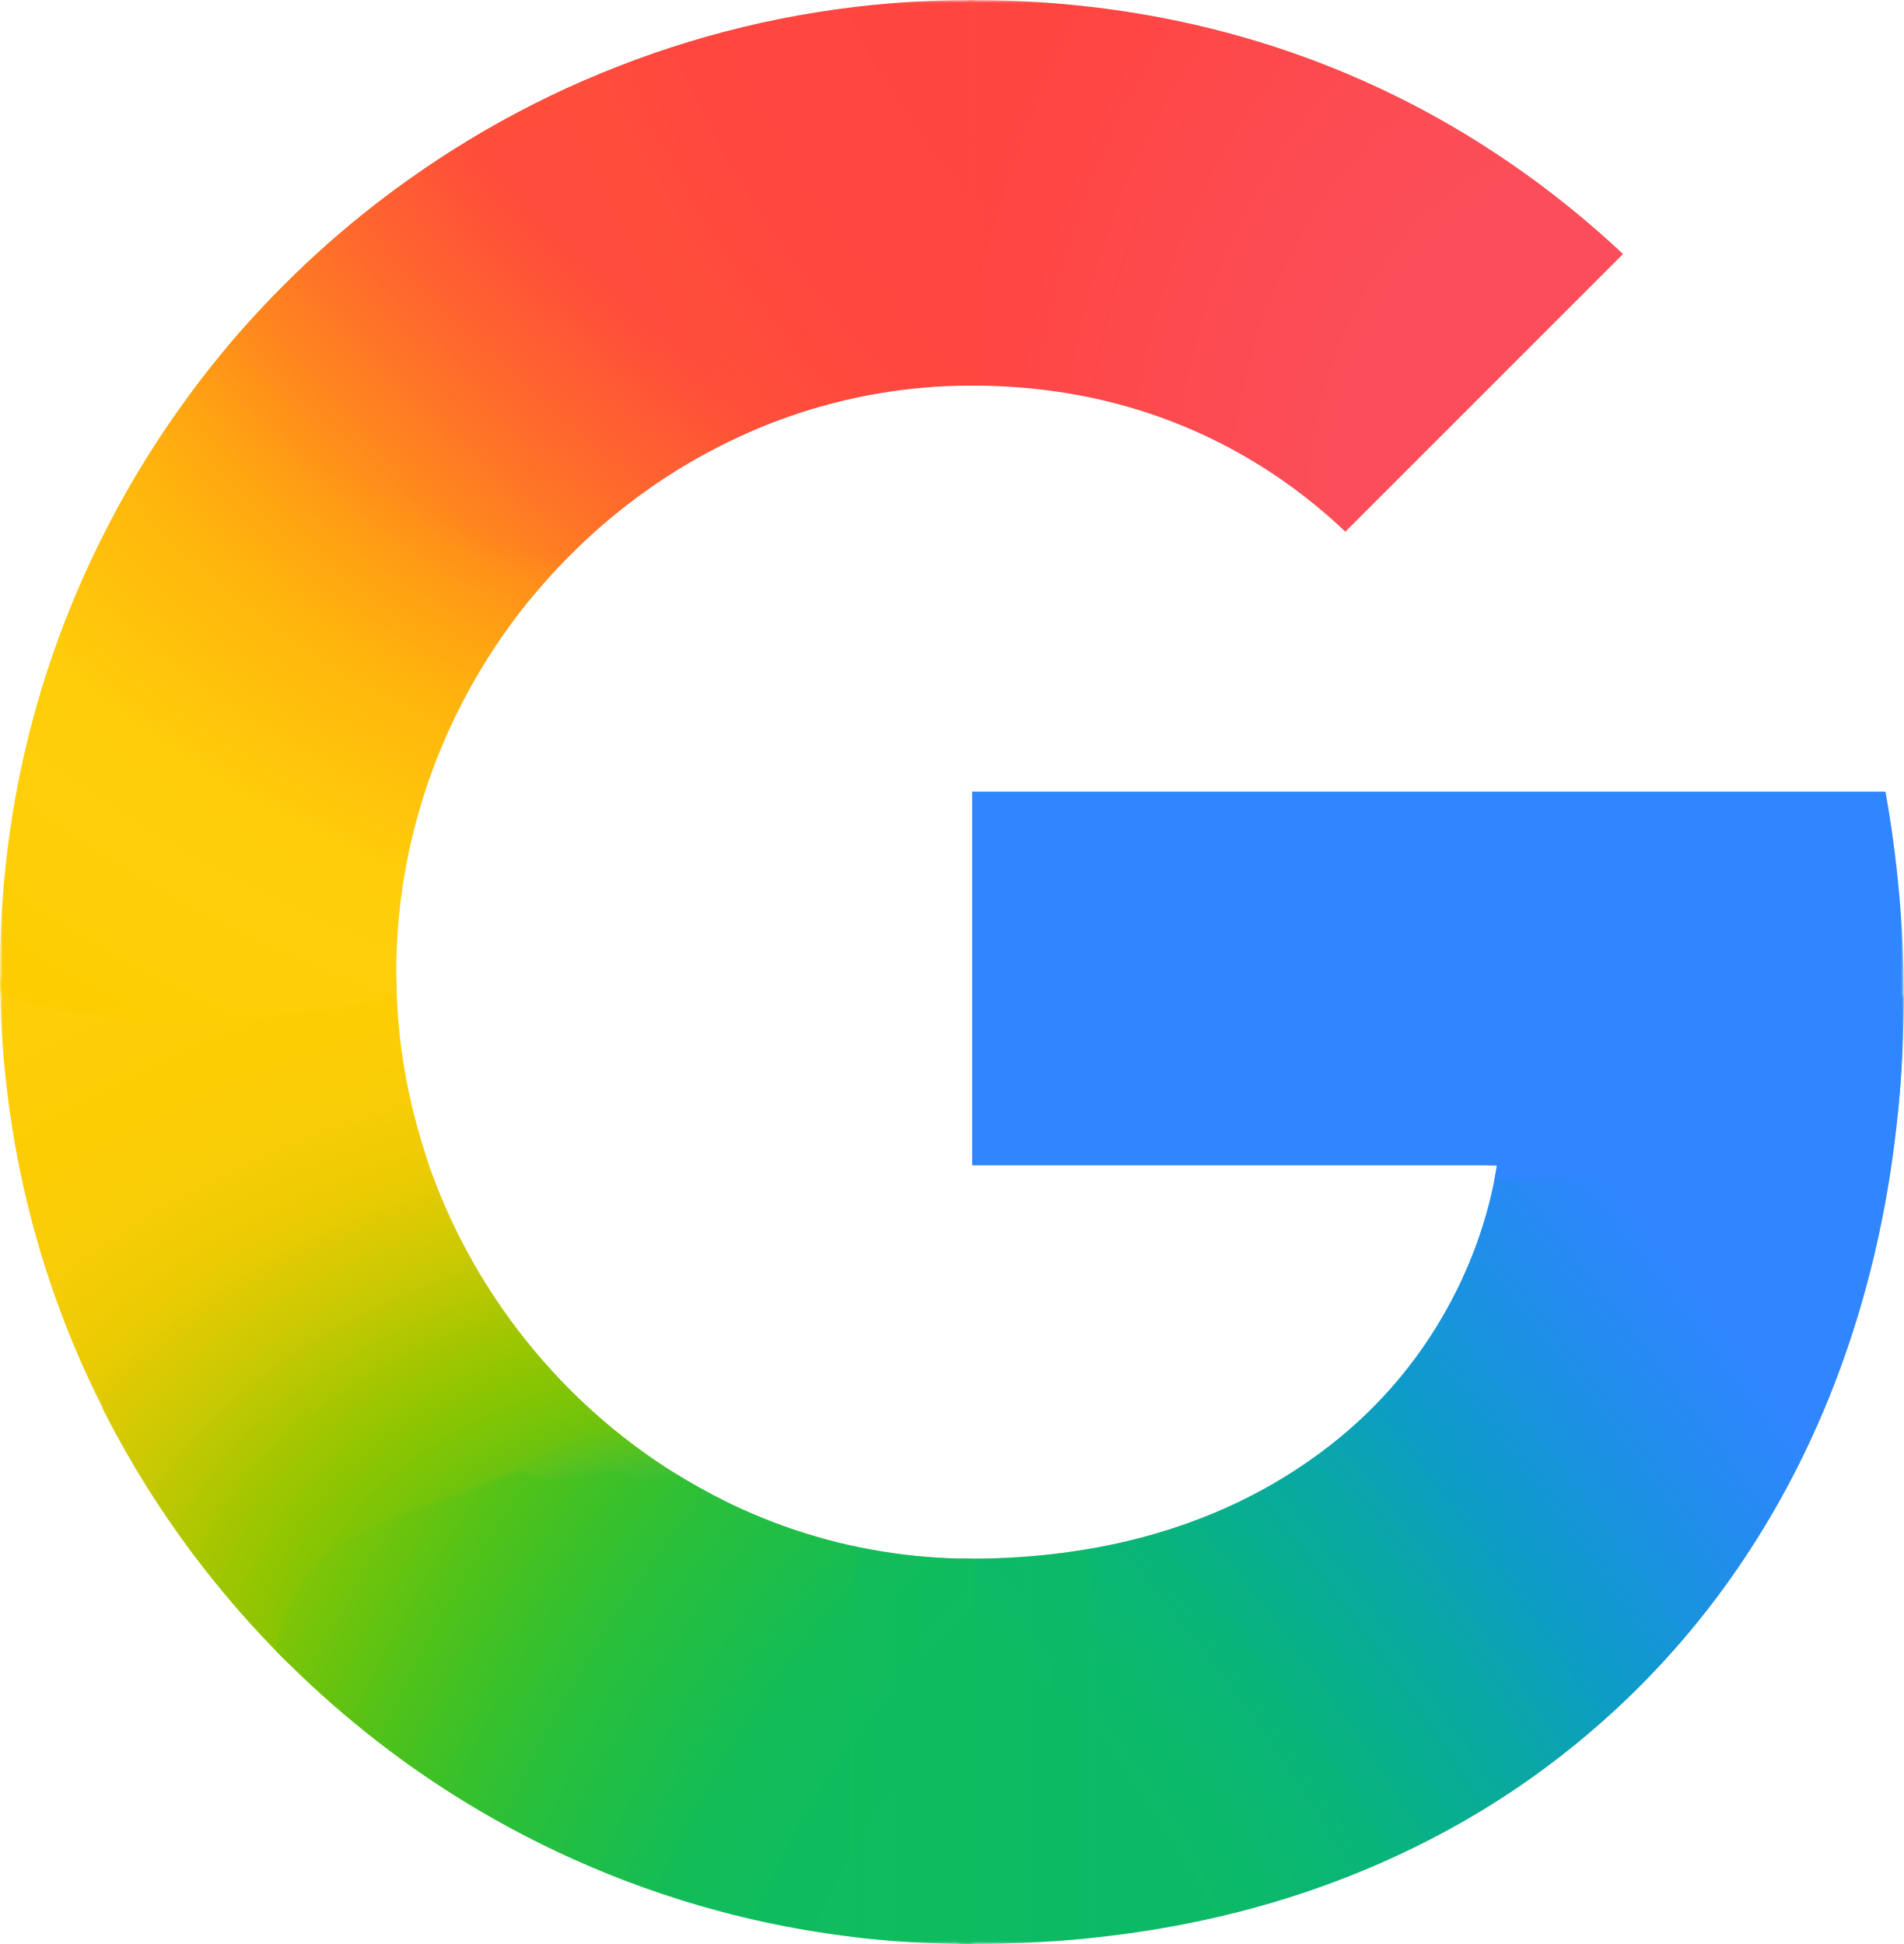
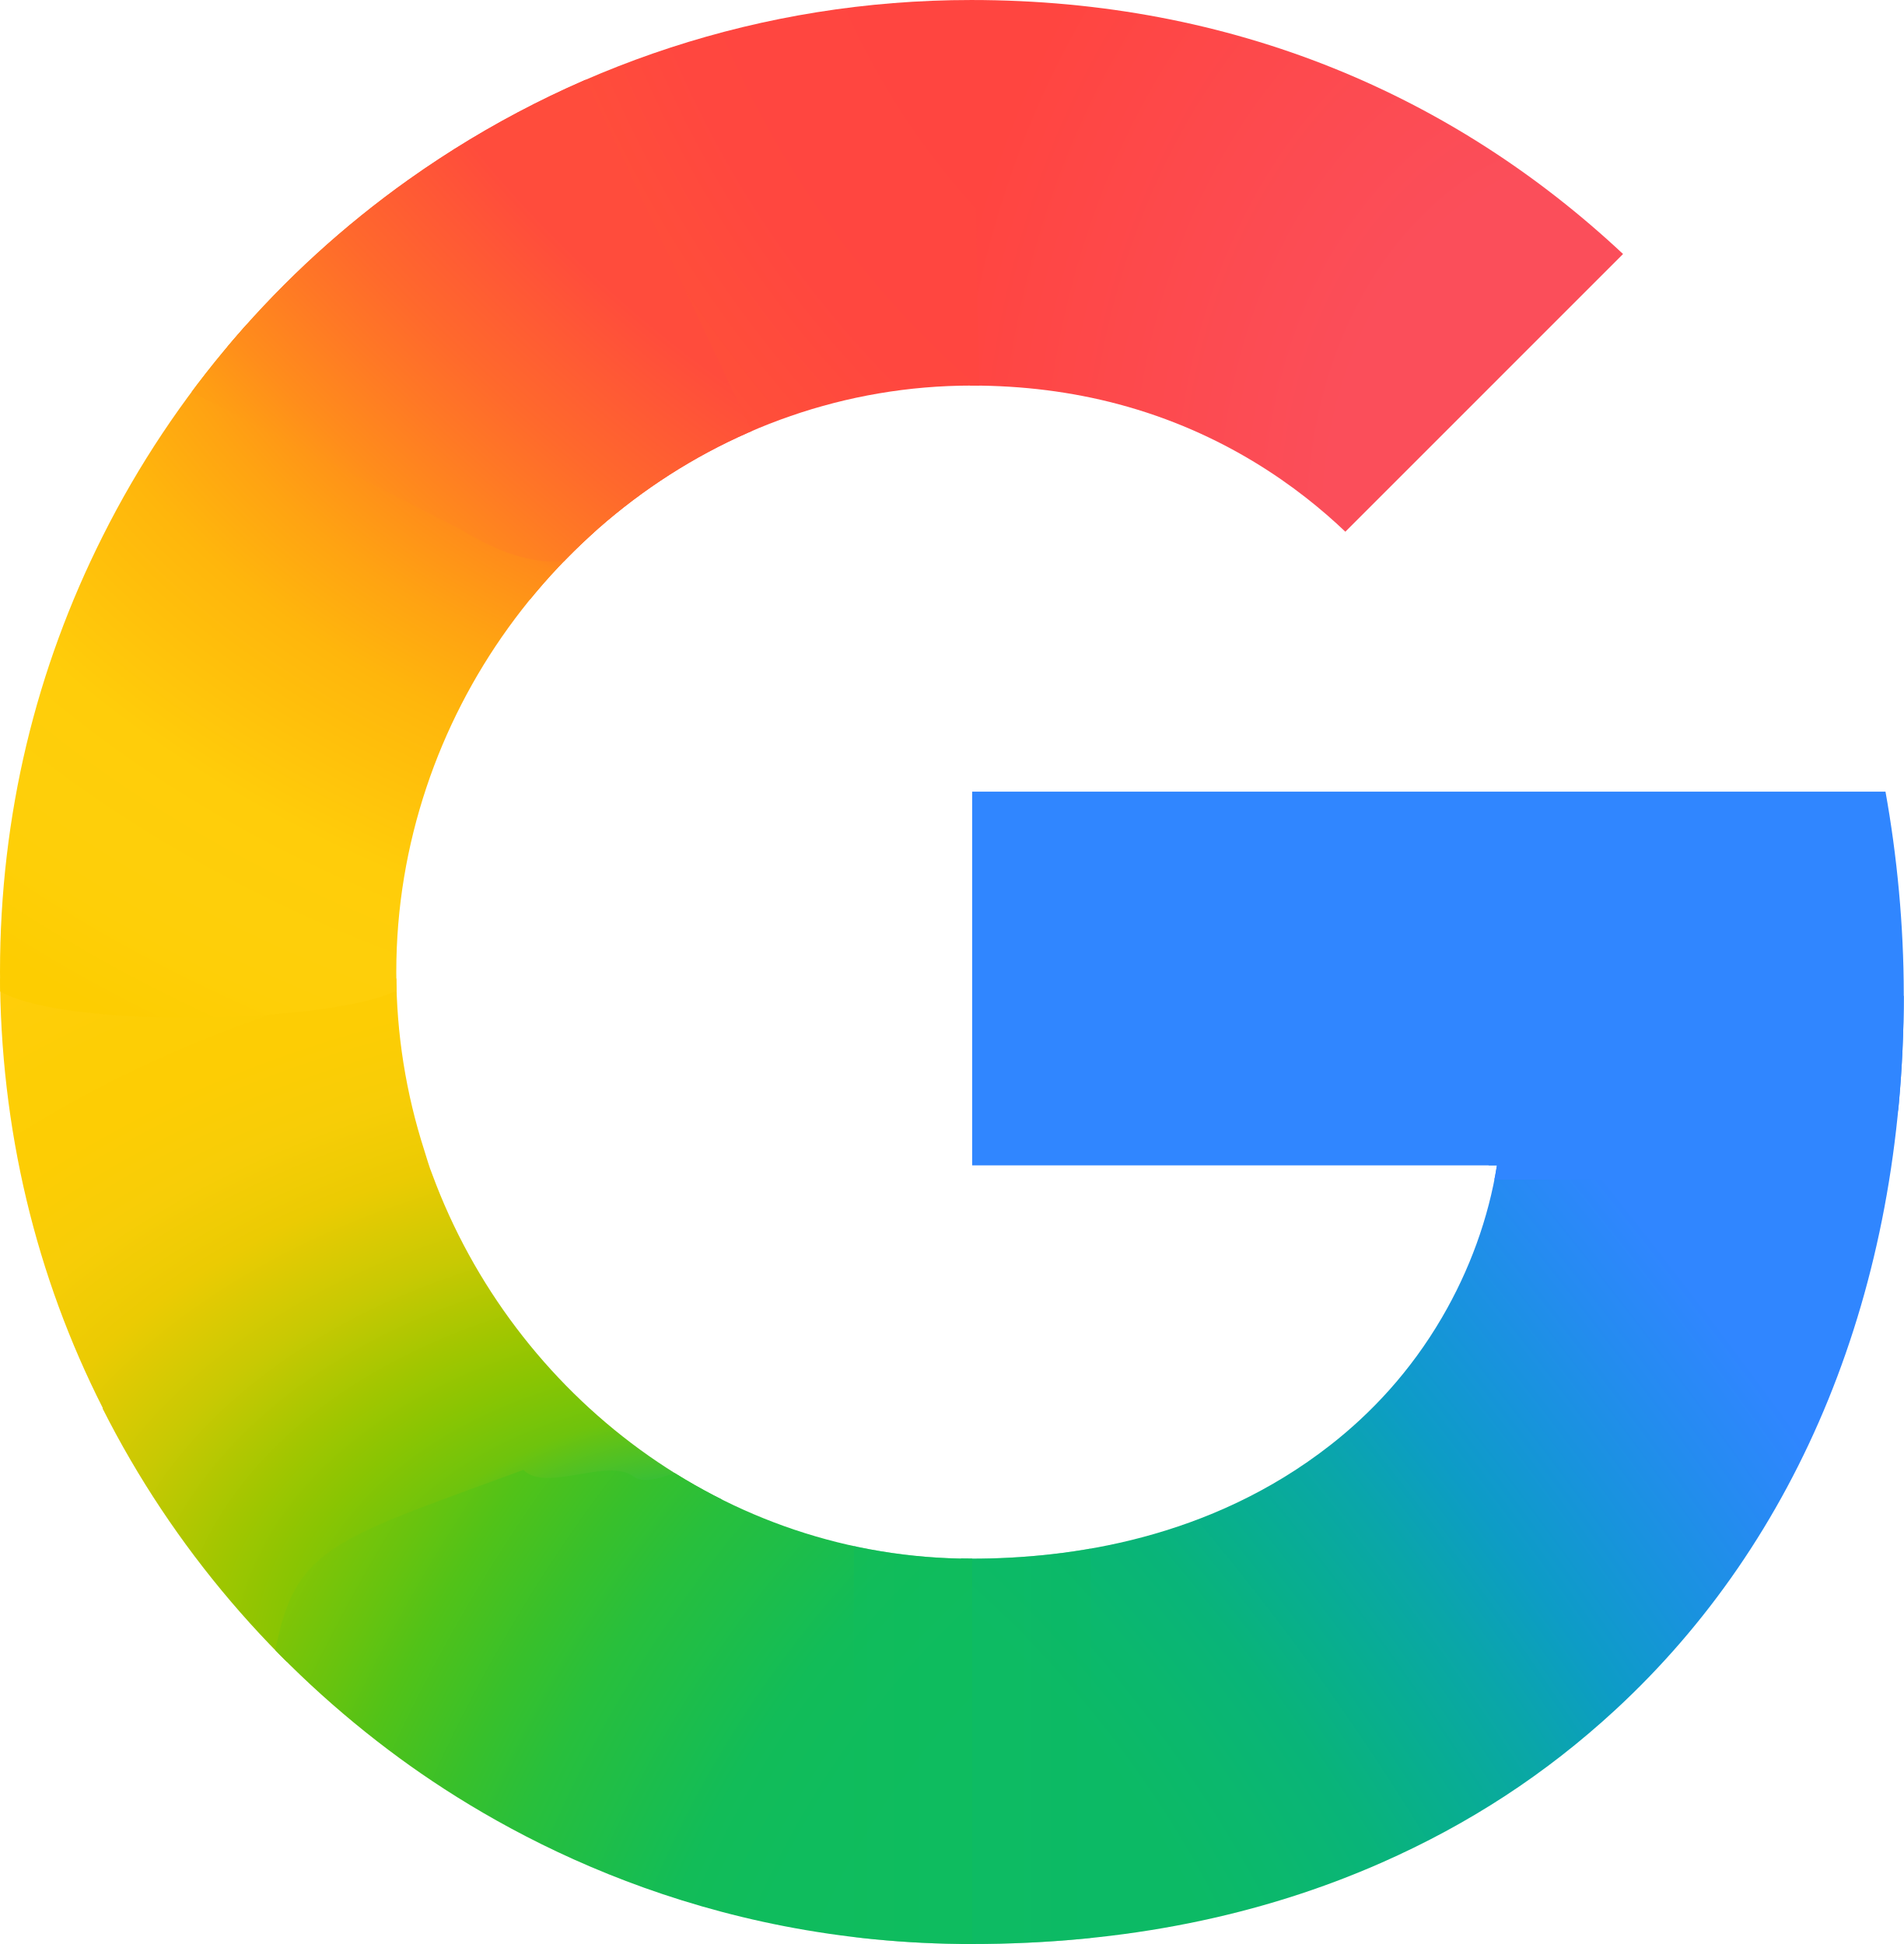
<svg xmlns="http://www.w3.org/2000/svg" xmlns:xlink="http://www.w3.org/1999/xlink" version="1.1" viewBox="0 0 268.152 273.883" overflow="hidden" xml:space="preserve">
  <defs>
    <linearGradient id="a">
      <stop offset="0" stop-color="#0fbc5c" />
      <stop offset="1" stop-color="#0cba65" />
    </linearGradient>
    <linearGradient id="g">
      <stop offset=".231" stop-color="#0fbc5f" />
      <stop offset=".312" stop-color="#0fbc5f" />
      <stop offset=".366" stop-color="#0fbc5e" />
      <stop offset=".458" stop-color="#0fbc5d" />
      <stop offset=".54" stop-color="#12bc58" />
      <stop offset=".699" stop-color="#28bf3c" />
      <stop offset=".771" stop-color="#38c02b" />
      <stop offset=".861" stop-color="#52c218" />
      <stop offset=".915" stop-color="#67c30f" />
      <stop offset="1" stop-color="#86c504" />
    </linearGradient>
    <linearGradient id="h">
      <stop offset=".142" stop-color="#1abd4d" />
      <stop offset=".248" stop-color="#6ec30d" />
      <stop offset=".312" stop-color="#8ac502" />
      <stop offset=".366" stop-color="#a2c600" />
      <stop offset=".446" stop-color="#c8c903" />
      <stop offset=".54" stop-color="#ebcb03" />
      <stop offset=".616" stop-color="#f7cd07" />
      <stop offset=".699" stop-color="#fdcd04" />
      <stop offset=".771" stop-color="#fdce05" />
      <stop offset=".861" stop-color="#ffce0a" />
    </linearGradient>
    <linearGradient id="f">
      <stop offset=".316" stop-color="#ff4c3c" />
      <stop offset=".604" stop-color="#ff692c" />
      <stop offset=".727" stop-color="#ff7825" />
      <stop offset=".885" stop-color="#ff8d1b" />
      <stop offset="1" stop-color="#ff9f13" />
    </linearGradient>
    <linearGradient id="b">
      <stop offset=".231" stop-color="#ff4541" />
      <stop offset=".312" stop-color="#ff4540" />
      <stop offset=".458" stop-color="#ff4640" />
      <stop offset=".54" stop-color="#ff473f" />
      <stop offset=".699" stop-color="#ff5138" />
      <stop offset=".771" stop-color="#ff5b33" />
      <stop offset=".861" stop-color="#ff6c29" />
      <stop offset="1" stop-color="#ff8c18" />
    </linearGradient>
    <linearGradient id="d">
      <stop offset=".408" stop-color="#fb4e5a" />
      <stop offset="1" stop-color="#ff4540" />
    </linearGradient>
    <linearGradient id="c">
      <stop offset=".132" stop-color="#0cba65" />
      <stop offset=".21" stop-color="#0bb86d" />
      <stop offset=".297" stop-color="#09b479" />
      <stop offset=".396" stop-color="#08ad93" />
      <stop offset=".477" stop-color="#0aa6a9" />
      <stop offset=".568" stop-color="#0d9cc6" />
      <stop offset=".667" stop-color="#1893dd" />
      <stop offset=".769" stop-color="#258bf1" />
      <stop offset=".859" stop-color="#3086ff" />
    </linearGradient>
    <linearGradient id="e">
      <stop offset=".366" stop-color="#ff4e3a" />
      <stop offset=".458" stop-color="#ff8a1b" />
      <stop offset=".54" stop-color="#ffa312" />
      <stop offset=".616" stop-color="#ffb60c" />
      <stop offset=".771" stop-color="#ffcd0a" />
      <stop offset=".861" stop-color="#fecf0a" />
      <stop offset=".915" stop-color="#fecf08" />
      <stop offset="1" stop-color="#fdcd01" />
    </linearGradient>
    <linearGradient xlink:href="#a" id="s" x1="219.7" y1="329.535" x2="254.467" y2="329.535" gradientUnits="userSpaceOnUse" />
    <radialGradient xlink:href="#b" id="m" gradientUnits="userSpaceOnUse" gradientTransform="matrix(-1.936885,1.043001,1.455731,2.555422,290.5254,-400.6338)" cx="109.627" cy="135.862" fx="109.627" fy="135.862" r="71.46" />
    <radialGradient xlink:href="#c" id="n" gradientUnits="userSpaceOnUse" gradientTransform="matrix(-3.512595,-4.45809,-1.692547,1.260616,870.8006,191.554)" cx="45.259" cy="279.274" fx="45.259" fy="279.274" r="71.46" />
    <radialGradient xlink:href="#d" id="l" cx="304.017" cy="118.009" fx="304.017" fy="118.009" r="47.854" gradientTransform="matrix(2.064353,-4.926832e-6,-2.901531e-6,2.592041,-297.6788,-151.7469)" gradientUnits="userSpaceOnUse" />
    <radialGradient xlink:href="#e" id="o" gradientUnits="userSpaceOnUse" gradientTransform="matrix(-0.2485783,2.083138,2.962486,0.3341668,-255.1463,-331.1636)" cx="181.001" cy="177.201" fx="181.001" fy="177.201" r="71.46" />
    <radialGradient xlink:href="#f" id="p" cx="207.673" cy="108.097" fx="207.673" fy="108.097" r="41.102" gradientTransform="matrix(-1.249206,1.343263,-3.896837,-3.425693,880.5011,194.9051)" gradientUnits="userSpaceOnUse" />
    <radialGradient xlink:href="#g" id="r" gradientUnits="userSpaceOnUse" gradientTransform="matrix(-1.936885,-1.043001,1.455731,-2.555422,290.5254,838.6834)" cx="109.627" cy="135.862" fx="109.627" fy="135.862" r="71.46" />
    <radialGradient xlink:href="#h" id="j" gradientUnits="userSpaceOnUse" gradientTransform="matrix(-0.081402,-1.93722,2.926737,-0.1162508,-215.1345,632.8606)" cx="154.87" cy="145.969" fx="154.87" fy="145.969" r="71.46" />
    <filter id="q" x="-.048" y="-.058" width="1.097" height="1.116" color-interpolation-filters="sRGB">
      <feGaussianBlur stdDeviation="1.701" />
    </filter>
    <filter id="k" x="-.017" y="-.01" width="1.033" height="1.02" color-interpolation-filters="sRGB">
      <feGaussianBlur stdDeviation=".242" />
    </filter>
    <clipPath clipPathUnits="userSpaceOnUse" id="i">
      <path d="M371.378 193.241H237.083v53.438h77.167c-1.24 7.563-4.026 15.002-8.105 21.786-4.673 7.772-10.451 13.69-16.373 18.196-17.739 13.498-38.42 16.258-52.783 16.258-36.282 0-67.283-23.287-79.284-54.929-.484-1.148-.806-2.334-1.198-3.507-2.652-8.053-4.101-16.582-4.101-25.447 0-9.226 1.569-18.058 4.43-26.398 11.285-32.897 42.985-57.467 80.179-57.467 7.481 0 14.685.884 21.517 2.648 15.614 4.031 26.658 11.97 33.425 18.249l40.834-39.711c-24.839-22.616-57.219-36.32-95.844-36.32-30.878-.001-59.386 9.553-82.748 25.699-18.945 13.094-34.483 30.625-44.969 50.986-9.754 18.878-15.094 39.799-15.094 62.293 0 22.495 5.349 43.633 15.103 62.337v.126c10.302 19.857 25.368 36.954 43.678 49.988 15.996 11.387 44.679 26.552 84.031 26.552 22.63 0 42.687-4.052 60.375-11.645 12.76-5.478 24.066-12.622 34.301-21.804 13.525-12.132 24.117-27.139 31.346-44.404 7.23-17.265 11.097-36.789 11.097-57.957 0-9.858-.997-19.869-2.688-28.968Z" fill="#000" />
    </clipPath>
  </defs>
  <g transform="matrix(0.957922,0,0,0.985255,-90.17436,-78.85577)">
    <g clip-path="url(#i)">
-       <path d="M92.076 219.958c.148 22.14 6.501 44.983 16.118 63.423v.127c6.948 13.392 16.444 23.97 27.26 34.452l65.326-23.67c-12.359-6.234-14.245-10.055-23.105-17.025-9.054-9.066-15.802-19.474-20.004-31.677h-.169l.169-.127c-2.765-8.059-3.037-16.613-3.139-25.503Z" fill="url(#j)" filter="url(#k)" />
-       <path d="M237.083 79.025c-6.457 22.526-3.988 44.421 0 57.161 7.456.005 14.639.888 21.449 2.646 15.614 4.031 26.657 11.97 33.424 18.25l41.879-40.726c-24.809-22.589-54.666-37.296-96.753-37.332Z" fill="url(#l)" filter="url(#k)" />
-       <path d="M236.943 78.847c-31.671-.001-60.911 9.798-84.872 26.359-8.897 6.149-17.061 13.252-24.331 21.151-1.905 17.743 14.257 39.551 46.261 39.37 15.528-17.937 38.495-29.543 64.056-29.543.023 0 .046.002.069.002l-1.044-57.335c-.047-0-.093-.004-.14-.004Z" fill="url(#m)" filter="url(#k)" />
-       <path d="m341.475 226.379-28.268 19.285c-1.24 7.563-4.028 15.002-8.107 21.786-4.673 7.772-10.451 13.69-16.372 18.196-17.702 13.47-38.329 16.244-52.688 16.255-14.841 25.102-17.444 37.675 1.044 57.934 22.876-.017 43.157-4.117 61.046-11.796 12.931-5.551 24.388-12.791 34.761-22.096 13.706-12.295 24.442-27.503 31.769-45 7.327-17.497 11.245-37.282 11.245-58.734Z" fill="url(#n)" filter="url(#k)" />
-       <path d="M234.996 191.21v57.498h136.006c1.196-7.875 5.152-18.064 5.152-26.5 0-9.858-.996-21.899-2.687-30.998Z" fill="#3086ff" filter="url(#k)" />
-       <path d="M128.389 124.327c-8.393 9.119-15.563 19.326-21.248 30.365-9.754 18.878-15.094 41.83-15.094 64.323 0 .317.026.627.029.944 4.32 8.224 59.666 6.649 62.456 0-.004-.31-.039-.613-.039-.924 0-9.226 1.57-16.026 4.431-24.367 3.529-10.289 9.056-19.763 16.122-27.926 1.602-2.031 5.875-6.397 7.121-9.016.475-.998-.862-1.557-.937-1.909-.084-.393-1.876-.077-2.278-.369-1.275-.929-3.8-1.414-5.333-1.845-3.277-.921-8.709-2.954-11.725-5.06-9.536-6.659-24.417-14.612-33.505-24.216Z" fill="url(#o)" filter="url(#k)" />
-       <path d="M162.099 155.857c22.112 13.301 28.471-6.714 43.173-12.977L179.698 90.216c-9.408 3.926-18.296 8.805-26.543 14.504-12.316 8.512-23.192 18.899-32.176 30.72Z" fill="url(#p)" filter="url(#q)" />
-       <path d="M171.099 290.222c-29.683 10.641-34.33 11.023-37.062 29.29 5.221 5.06 10.831 9.74 16.793 13.983 15.996 11.387 46.766 26.552 86.118 26.552.046 0 .09-.004.137-.004v-59.157c-.03 0-.064.002-.094.002-14.736 0-26.511-3.844-38.585-10.527-2.977-1.648-8.377 2.777-11.123.799-3.787-2.728-12.899 2.351-16.183-.938Z" fill="url(#r)" filter="url(#k)" />
-       <path d="M219.7 299.023v59.996c5.506.64 11.236 1.029 17.247 1.029 6.026 0 11.856-.307 17.52-.872v-59.748c-6.348 1.078-12.327 1.461-17.478 1.461-5.932 0-11.7-.686-17.29-1.865Z" opacity=".5" fill="url(#s)" filter="url(#k)" />
+       <path d="M92.076 219.958c.148 22.14 6.501 44.983 16.118 63.423v.127c6.948 13.392 16.444 23.97 27.26 34.452l65.326-23.67c-12.359-6.234-14.245-10.055-23.105-17.025-9.054-9.066-15.802-19.474-20.004-31.677h-.169l.169-.127c-2.765-8.059-3.037-16.613-3.139-25.503Z" fill="url(#j)" />
+       <path d="M237.083 79.025c-6.457 22.526-3.988 44.421 0 57.161 7.456.005 14.639.888 21.449 2.646 15.614 4.031 26.657 11.97 33.424 18.25l41.879-40.726c-24.809-22.589-54.666-37.296-96.753-37.332Z" fill="url(#l)" />
+       <path d="M236.943 78.847c-31.671-.001-60.911 9.798-84.872 26.359-8.897 6.149-17.061 13.252-24.331 21.151-1.905 17.743 14.257 39.551 46.261 39.37 15.528-17.937 38.495-29.543 64.056-29.543.023 0 .046.002.069.002l-1.044-57.335c-.047-0-.093-.004-.14-.004Z" fill="url(#m)" />
+       <path d="m341.475 226.379-28.268 19.285c-1.24 7.563-4.028 15.002-8.107 21.786-4.673 7.772-10.451 13.69-16.372 18.196-17.702 13.47-38.329 16.244-52.688 16.255-14.841 25.102-17.444 37.675 1.044 57.934 22.876-.017 43.157-4.117 61.046-11.796 12.931-5.551 24.388-12.791 34.761-22.096 13.706-12.295 24.442-27.503 31.769-45 7.327-17.497 11.245-37.282 11.245-58.734Z" fill="url(#n)" />
+       <path d="M234.996 191.21v57.498h136.006c1.196-7.875 5.152-18.064 5.152-26.5 0-9.858-.996-21.899-2.687-30.998Z" fill="#3086ff" />
+       <path d="M128.389 124.327c-8.393 9.119-15.563 19.326-21.248 30.365-9.754 18.878-15.094 41.83-15.094 64.323 0 .317.026.627.029.944 4.32 8.224 59.666 6.649 62.456 0-.004-.31-.039-.613-.039-.924 0-9.226 1.57-16.026 4.431-24.367 3.529-10.289 9.056-19.763 16.122-27.926 1.602-2.031 5.875-6.397 7.121-9.016.475-.998-.862-1.557-.937-1.909-.084-.393-1.876-.077-2.278-.369-1.275-.929-3.8-1.414-5.333-1.845-3.277-.921-8.709-2.954-11.725-5.06-9.536-6.659-24.417-14.612-33.505-24.216Z" fill="url(#o)" />
+       <path d="M162.099 155.857c22.112 13.301 28.471-6.714 43.173-12.977L179.698 90.216c-9.408 3.926-18.296 8.805-26.543 14.504-12.316 8.512-23.192 18.899-32.176 30.72Z" fill="url(#p)" />
+       <path d="M171.099 290.222c-29.683 10.641-34.33 11.023-37.062 29.29 5.221 5.06 10.831 9.74 16.793 13.983 15.996 11.387 46.766 26.552 86.118 26.552.046 0 .09-.004.137-.004v-59.157c-.03 0-.064.002-.094.002-14.736 0-26.511-3.844-38.585-10.527-2.977-1.648-8.377 2.777-11.123.799-3.787-2.728-12.899 2.351-16.183-.938Z" fill="url(#r)" />
+       <path d="M219.7 299.023v59.996c5.506.64 11.236 1.029 17.247 1.029 6.026 0 11.856-.307 17.52-.872v-59.748c-6.348 1.078-12.327 1.461-17.478 1.461-5.932 0-11.7-.686-17.29-1.865Z" opacity=".5" fill="url(#s)" />
    </g>
  </g>
</svg>
